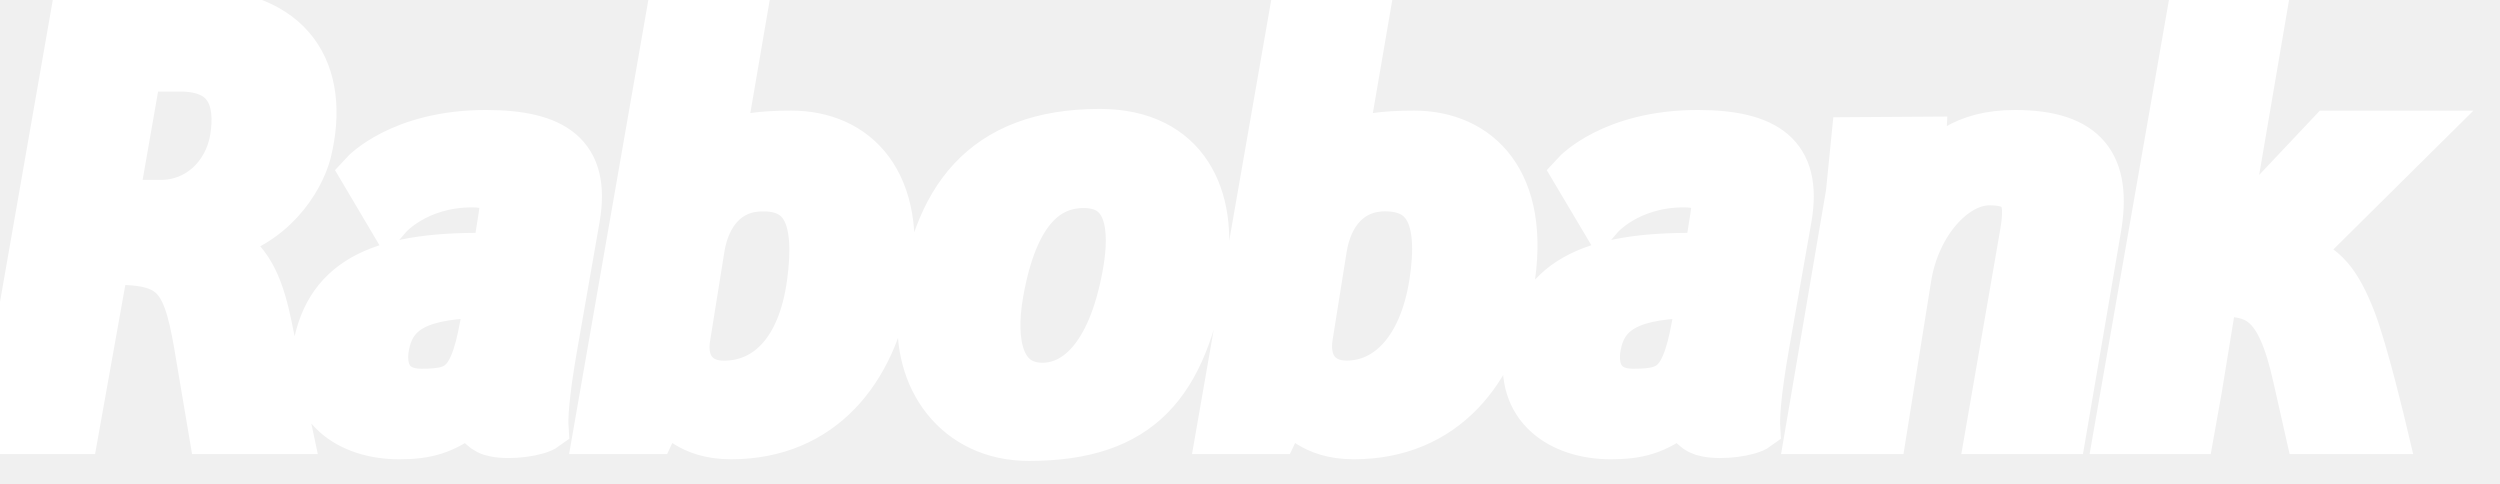
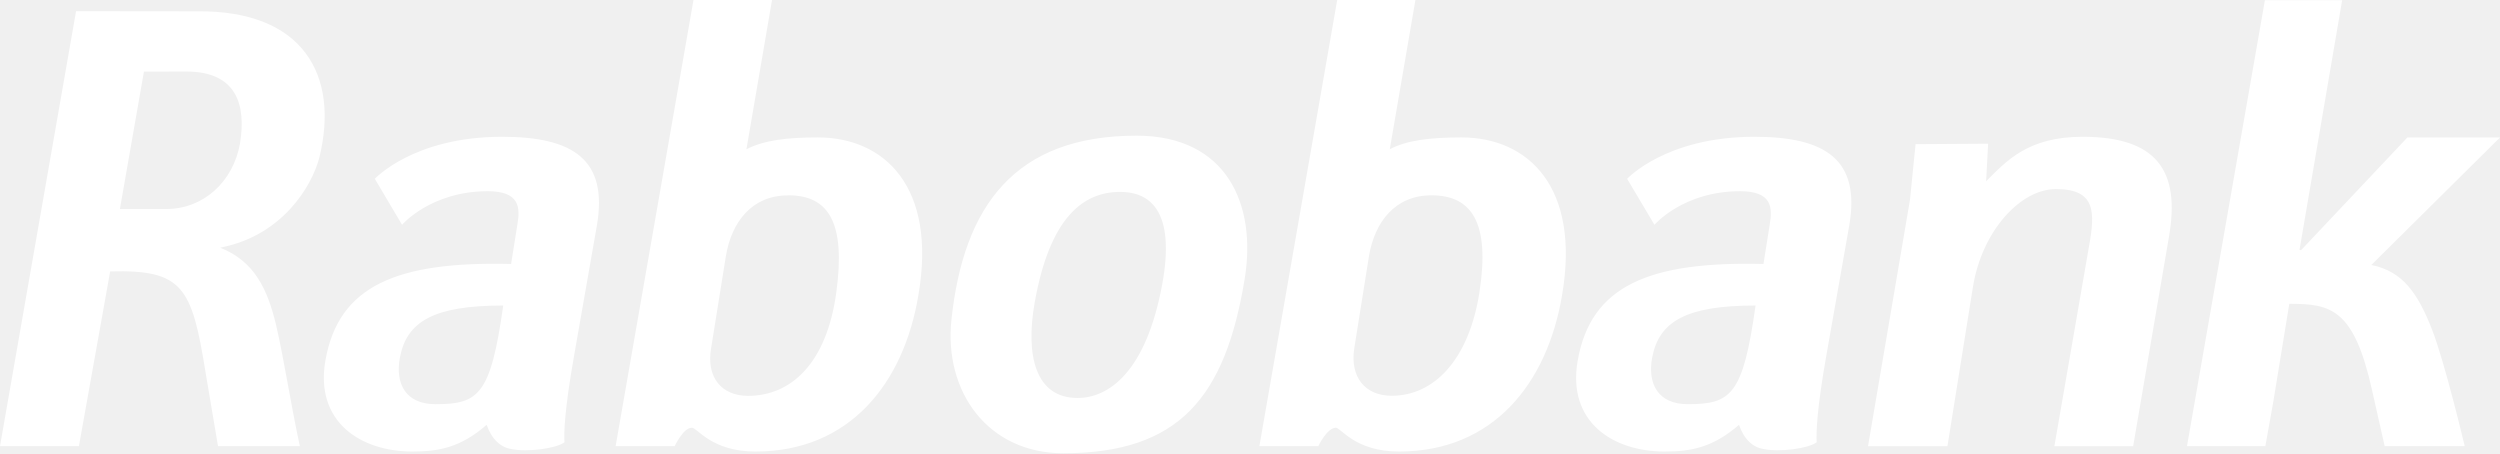
- <svg>
-   <style>path, text, g { fill: white !important; stroke: white !important; }</style> xmlns="http://www.w3.org/2000/svg" viewBox="0 0 54.104 9.809"&gt;<path d="M32.017 6.329c-.23 1.467-.988 2.236-1.898 2.236-.576 0-.908-.404-.81-1.031l.318-1.992c.124-.738.564-1.315 1.353-1.315.873 0 1.271.593 1.037 2.102m-3.116 2.925c.123 0 .418.518 1.376.518 2.041 0 3.208-1.477 3.528-3.381.404-2.349-.738-3.417-2.177-3.417-.677 0-1.182.061-1.551.256L30.632 0h-1.693l-1.684 9.655h1.276s.186-.398.382-.398h-.012v-.003zm18.037-4.118c.259-1.463-.283-2.176-1.868-2.176-1.18 0-1.646.521-2.087.963l.043-.813-1.57.01-.121 1.205-.908 5.331h1.719l.554-3.461c.196-1.192 1.021-2.103 1.794-2.103.861 0 .851.492.715 1.242l-.749 4.322h1.705l.773-4.52zm7.166-2.161H52.1l-2.302 2.44-.033-.007.923-5.403h-1.672l-1.686 9.65h1.696l.173-.967.345-2.113c.896 0 1.4.098 1.793 1.879l.271 1.201h1.732s-.431-1.826-.713-2.539c-.297-.75-.618-1.246-1.308-1.381l2.785-2.76zM4.852 5.341c1.24-.271 1.885-1.274 2.058-1.926C7.352 1.621 6.555.22 4.267.245L1.646.242 0 9.655h1.708l.676-3.781c1.575-.043 1.768.34 2.063 2.176l.271 1.605h1.771c-.209-.973-.343-1.889-.515-2.625-.186-.776-.472-1.381-1.209-1.669l.087-.02zM5.195 3.1c-.147.836-.795 1.423-1.593 1.423H2.595l.52-2.973.916-.002c1.087 0 1.299.715 1.164 1.552m7.723 1.778c.245-1.427-.517-1.918-2.053-1.918-1.918 0-2.753.91-2.753.91l.589.995s.62-.727 1.857-.727c.689 0 .704.352.638.727l-.135.848c-2.471-.061-3.736.469-4.019 2.09-.231 1.328.765 1.969 1.882 1.969.577 0 1.044-.088 1.608-.578.111.318.309.488.529.523.356.074.971-.01 1.155-.145-.014-.197 0-.699.209-1.879l.493-2.815zm-2.027 1.734c-.274 1.941-.532 2.135-1.468 2.135-.64 0-.876-.438-.768-1.012.149-.783.74-1.123 2.236-1.123m29.13-1.734c.246-1.427-.517-1.918-2.054-1.918-1.917 0-2.753.91-2.753.91l.591.995s.619-.727 1.854-.727c.691 0 .705.352.64.727l-.135.848c-2.472-.061-3.736.469-4.02 2.09-.234 1.328.762 1.969 1.88 1.969.577 0 1.045-.088 1.611-.578.108.318.306.488.527.523.356.074.971-.01 1.154-.145-.012-.197 0-.699.209-1.879l.496-2.815zm-2.028 1.734c-.272 1.941-.531 2.135-1.468 2.135-.639 0-.876-.438-.769-1.012.15-.783.741-1.123 2.237-1.123m-21.644 3.16c2.041 0 3.208-1.477 3.526-3.381.405-2.349-.736-3.417-2.176-3.417-.676 0-1.164.061-1.545.256L16.708 0h-1.7l-1.685 9.655h1.279s.184-.398.369-.398c.124-.003.419.515 1.378.515m.713-5.545c.873 0 1.243.59 1.037 2.102-.21 1.545-.988 2.238-1.91 2.238-.577 0-.909-.406-.799-1.033l.319-1.99c.122-.739.564-1.315 1.34-1.315h.013v-.002zm3.529 2.688c.263-2.458 1.371-3.979 4.006-3.979 1.955 0 2.603 1.493 2.34 3.098-.42 2.566-1.419 3.775-3.927 3.775-1.623 0-2.587-1.324-2.419-2.894m4.561-.762c.126-.68.259-2-.911-2-.786 0-1.52.533-1.85 2.401-.201 1.143.019 2.059.93 2.059.666-.001 1.479-.55 1.831-2.46" fill="white" />
+ <svg xmlns="http://www.w3.org/2000/svg" viewBox="0 0 54.104 9.809">
+   <path d="M32.017 6.329c-.23 1.467-.988 2.236-1.898 2.236-.576 0-.908-.404-.81-1.031l.318-1.992c.124-.738.564-1.315 1.353-1.315.873 0 1.271.593 1.037 2.102m-3.116 2.925c.123 0 .418.518 1.376.518 2.041 0 3.208-1.477 3.528-3.381.404-2.349-.738-3.417-2.177-3.417-.677 0-1.182.061-1.551.256L30.632 0h-1.693l-1.684 9.655h1.276s.186-.398.382-.398h-.012v-.003zm18.037-4.118c.259-1.463-.283-2.176-1.868-2.176-1.18 0-1.646.521-2.087.963l.043-.813-1.57.01-.121 1.205-.908 5.331h1.719l.554-3.461c.196-1.192 1.021-2.103 1.794-2.103.861 0 .851.492.715 1.242l-.749 4.322h1.705l.773-4.52zm7.166-2.161H52.1l-2.302 2.44-.033-.007.923-5.403h-1.672l-1.686 9.65h1.696l.173-.967.345-2.113c.896 0 1.4.098 1.793 1.879l.271 1.201h1.732s-.431-1.826-.713-2.539c-.297-.75-.618-1.246-1.308-1.381l2.785-2.76zM4.852 5.341c1.24-.271 1.885-1.274 2.058-1.926C7.352 1.621 6.555.22 4.267.245L1.646.242 0 9.655h1.708l.676-3.781c1.575-.043 1.768.34 2.063 2.176l.271 1.605h1.771c-.209-.973-.343-1.889-.515-2.625-.186-.776-.472-1.381-1.209-1.669l.087-.02zM5.195 3.1c-.147.836-.795 1.423-1.593 1.423H2.595l.52-2.973.916-.002c1.087 0 1.299.715 1.164 1.552m7.723 1.778c.245-1.427-.517-1.918-2.053-1.918-1.918 0-2.753.91-2.753.91l.589.995s.62-.727 1.857-.727c.689 0 .704.352.638.727l-.135.848c-2.471-.061-3.736.469-4.019 2.09-.231 1.328.765 1.969 1.882 1.969.577 0 1.044-.088 1.608-.578.111.318.309.488.529.523.356.074.971-.01 1.155-.145-.014-.197 0-.699.209-1.879l.493-2.815zm-2.027 1.734c-.274 1.941-.532 2.135-1.468 2.135-.64 0-.876-.438-.768-1.012.149-.783.74-1.123 2.236-1.123m29.13-1.734c.246-1.427-.517-1.918-2.054-1.918-1.917 0-2.753.91-2.753.91l.591.995s.619-.727 1.854-.727c.691 0 .705.352.64.727l-.135.848c-2.472-.061-3.736.469-4.02 2.09-.234 1.328.762 1.969 1.88 1.969.577 0 1.045-.088 1.611-.578.108.318.306.488.527.523.356.074.971-.01 1.154-.145-.012-.197 0-.699.209-1.879l.496-2.815zm-2.028 1.734c-.272 1.941-.531 2.135-1.468 2.135-.639 0-.876-.438-.769-1.012.15-.783.741-1.123 2.237-1.123m-21.644 3.16c2.041 0 3.208-1.477 3.526-3.381.405-2.349-.736-3.417-2.176-3.417-.676 0-1.164.061-1.545.256L16.708 0h-1.7l-1.685 9.655h1.279s.184-.398.369-.398c.124-.003.419.515 1.378.515m.713-5.545c.873 0 1.243.59 1.037 2.102-.21 1.545-.988 2.238-1.91 2.238-.577 0-.909-.406-.799-1.033l.319-1.99c.122-.739.564-1.315 1.34-1.315h.013v-.002zm3.529 2.688c.263-2.458 1.371-3.979 4.006-3.979 1.955 0 2.603 1.493 2.34 3.098-.42 2.566-1.419 3.775-3.927 3.775-1.623 0-2.587-1.324-2.419-2.894m4.561-.762c.126-.68.259-2-.911-2-.786 0-1.52.533-1.85 2.401-.201 1.143.019 2.059.93 2.059.666-.001 1.479-.55 1.831-2.46" fill="white" />
</svg>
